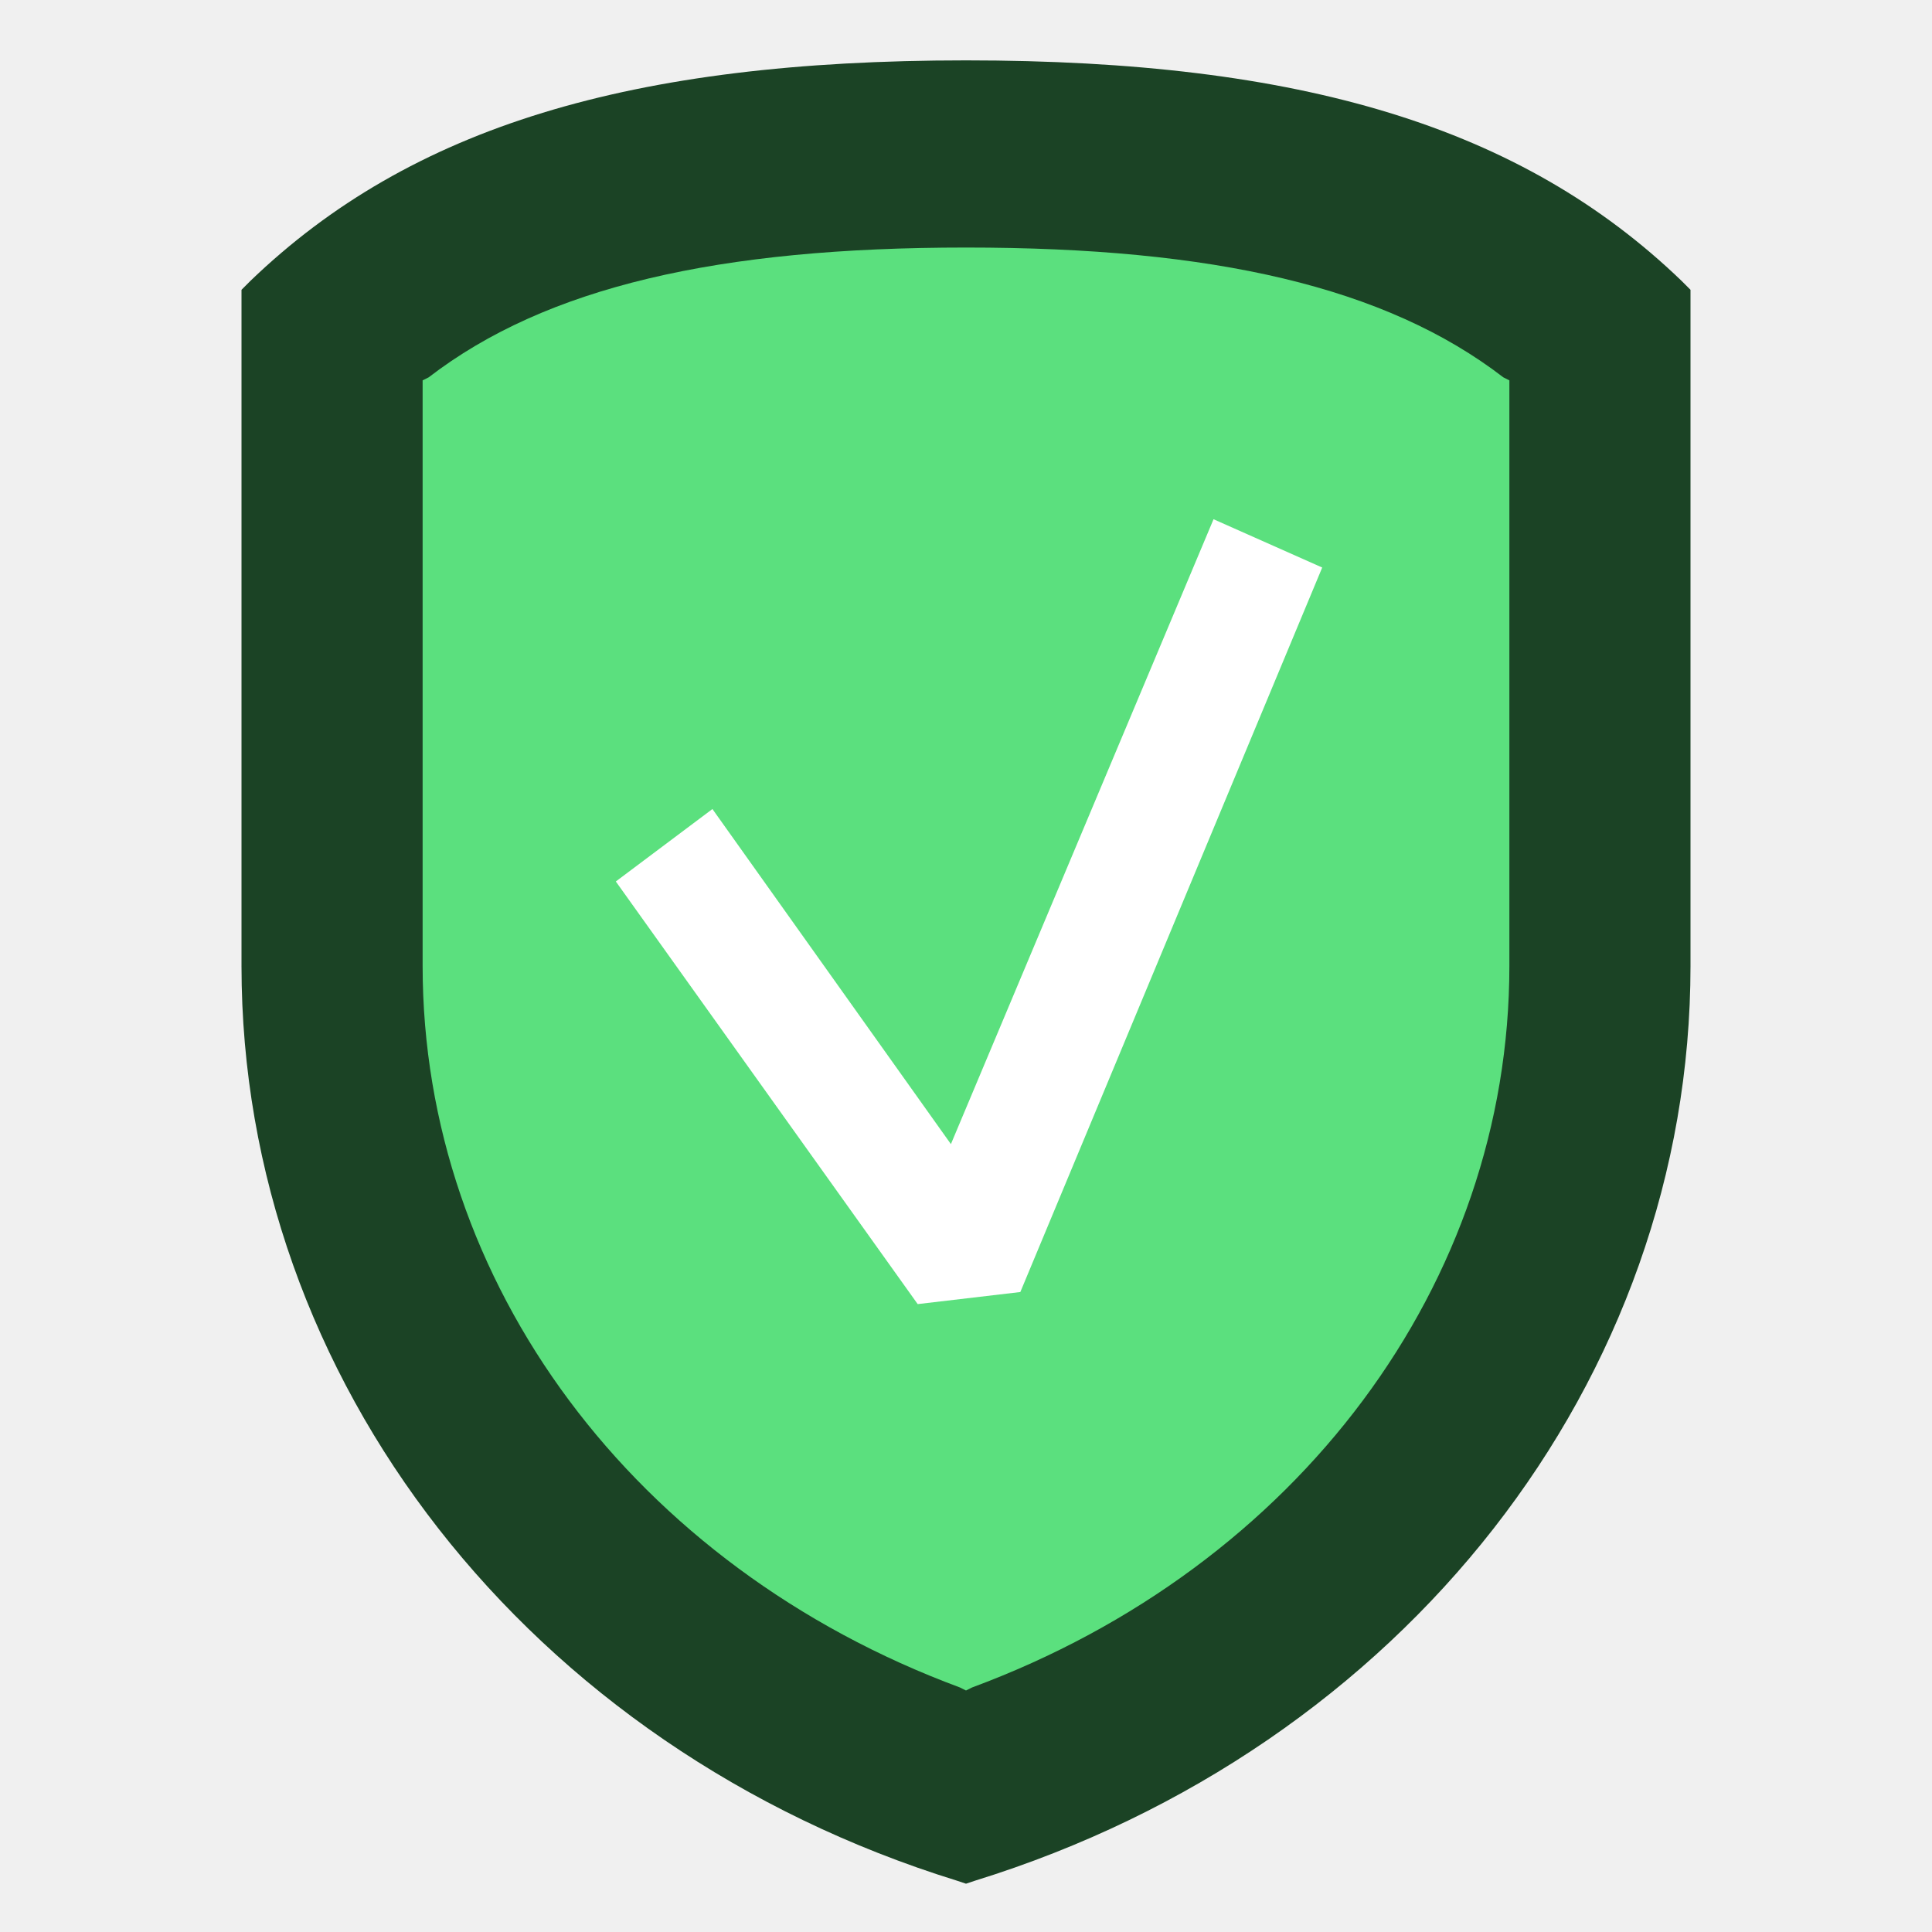
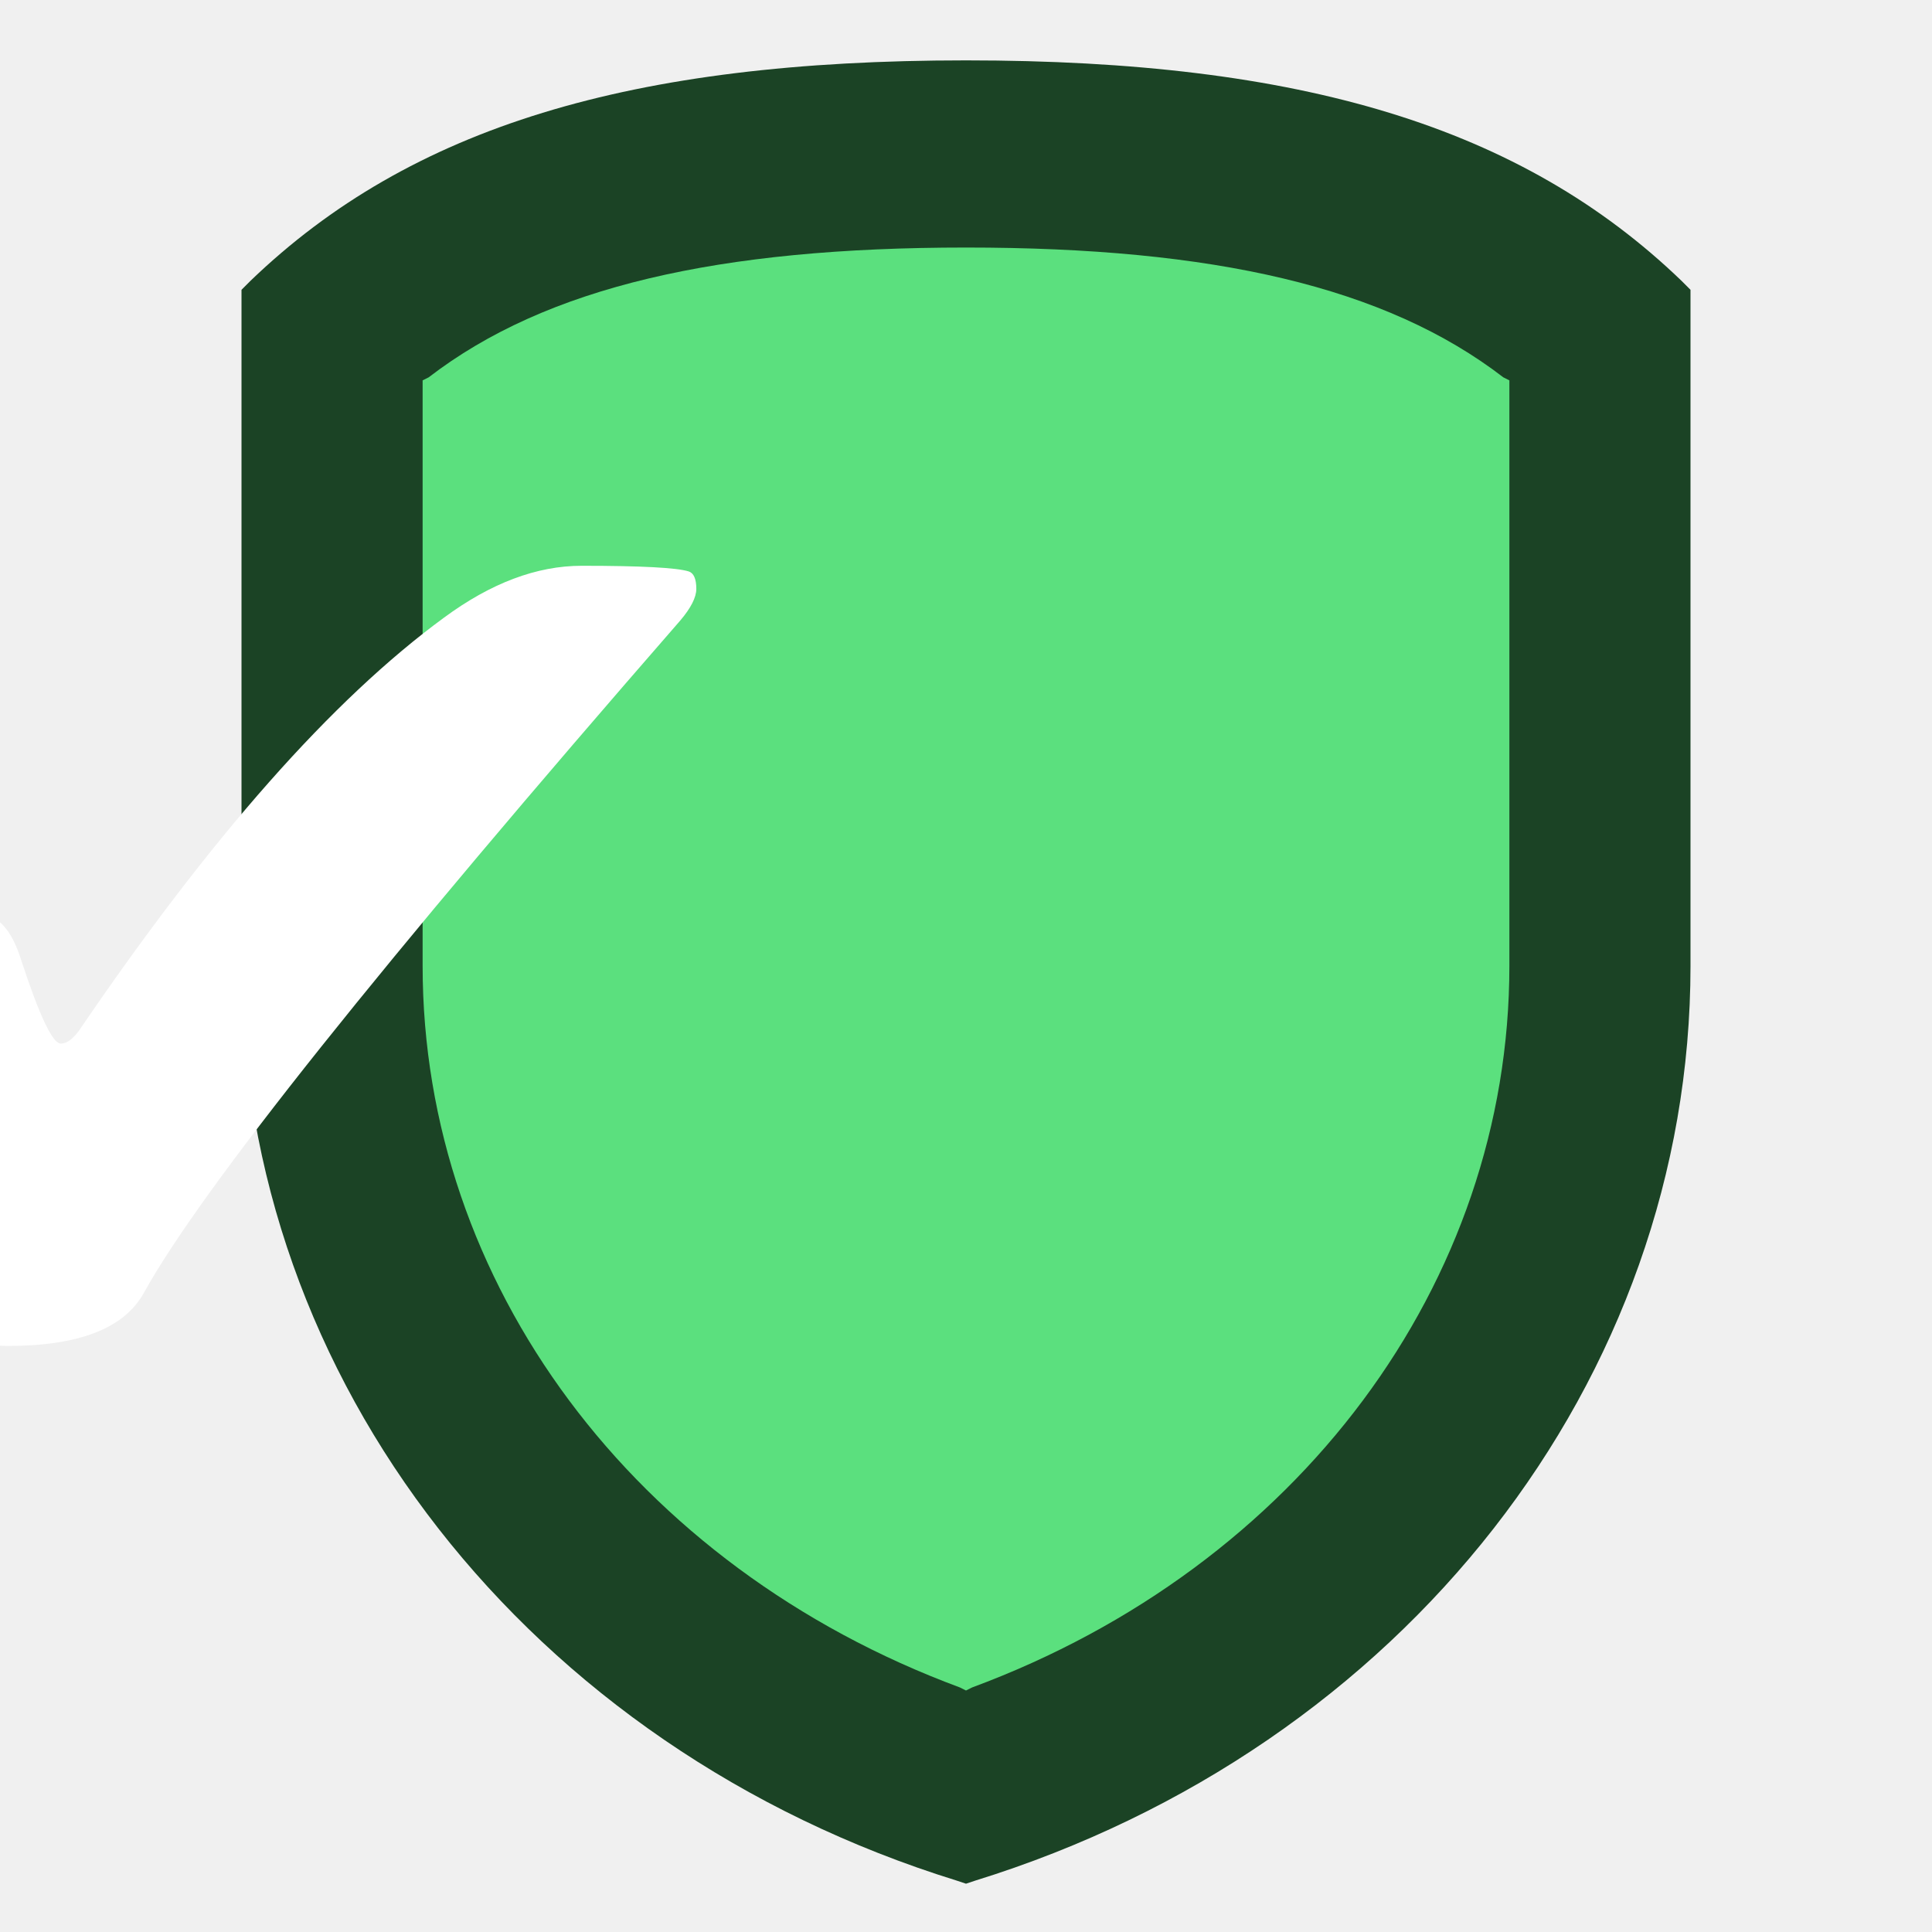
- <svg xmlns="http://www.w3.org/2000/svg" enable-background="new 0 0 64 64" version="1.1" viewBox="0 0 64 64" xml:space="preserve">
+ <svg xmlns="http://www.w3.org/2000/svg" enable-background="new 0 0 64 64" version="1.1" viewBox="0 0 64 64" xml:space="preserve" id="svg3422">
+   <defs id="defs3439" />
  <g id="row_4" />
  <g id="row_3" />
  <g id="row_2" />
  <g id="row_1">
    <g id="protection">
-       <path d="M55.7,9.3C50.4,4.2,43.1,2,32,2S13.6,4.2,8.3,9.3L8,9.6v20.6V32c0,13.7,9.5,25.9,23.7,30.3l0.3,0.1 l0.3-0.1C46.5,57.9,56,45.7,56,32V9.6L55.7,9.3z" fill="#1b4325" />
-       <path d="M49.8,12.5C45.9,9.5,40.2,8.2,32,8.2v47.8l0.2-0.1C43,51.9,50,42.5,50,32V12.6L49.8,12.5z" fill="#5be07e" />
-       <path d="M14.2,12.5L14,12.6V32c0,10.5,7,19.9,17.8,23.9l0.2,0.1V8.2C23.8,8.2,18.1,9.5,14.2,12.5z" fill="#5be07e" />
-       <polygon fill="#ffffff" points="30.4,43.2 20.4,29.2 23.6,26.8 31.5,37.9 40.2,17.2 43.8,18.8 33.8,42.8" />
+       <path d="M55.7,9.3C50.4,4.2,43.1,2,32,2S13.6,4.2,8.3,9.3L8,9.6v20.6V32c0,13.7,9.5,25.9,23.7,30.3l0.3,0.1 l0.3-0.1C46.5,57.9,56,45.7,56,32V9.6L55.7,9.3z" fill="#1b4325" id="path3429" />
+       <path d="M49.8,12.5C45.9,9.5,40.2,8.2,32,8.2v47.8l0.2-0.1C43,51.9,50,42.5,50,32V12.6L49.8,12.5z" fill="#5be07e" id="path3431" />
+       <path d="M14.2,12.5L14,12.6V32c0,10.5,7,19.9,17.8,23.9l0.2,0.1V8.2C23.8,8.2,18.1,9.5,14.2,12.5z" fill="#5be07e" id="path3433" />
    </g>
+     <text xml:space="preserve" style="font-style:normal;font-weight:normal;font-size:40px;line-height:633%;font-family:sans-serif;letter-spacing:0px;word-spacing:0px;fill:#000000;fill-opacity:1;stroke:none;stroke-width:1px;stroke-linecap:butt;stroke-linejoin:miter;stroke-opacity:1" x="33.029" y="48.713" id="text3349">
+       <tspan id="tspan3351" x="34.719" y="48.713" style="font-style:normal;font-variant:normal;font-weight:bold;font-stretch:normal;font-size:47.5px;line-height:633%;font-family:Umpush;-inkscape-font-specification:'Umpush Bold';text-align:center;letter-spacing:3.38px;text-anchor:middle;fill:#ffffff">✔</tspan>
+     </text>
  </g>
</svg>
